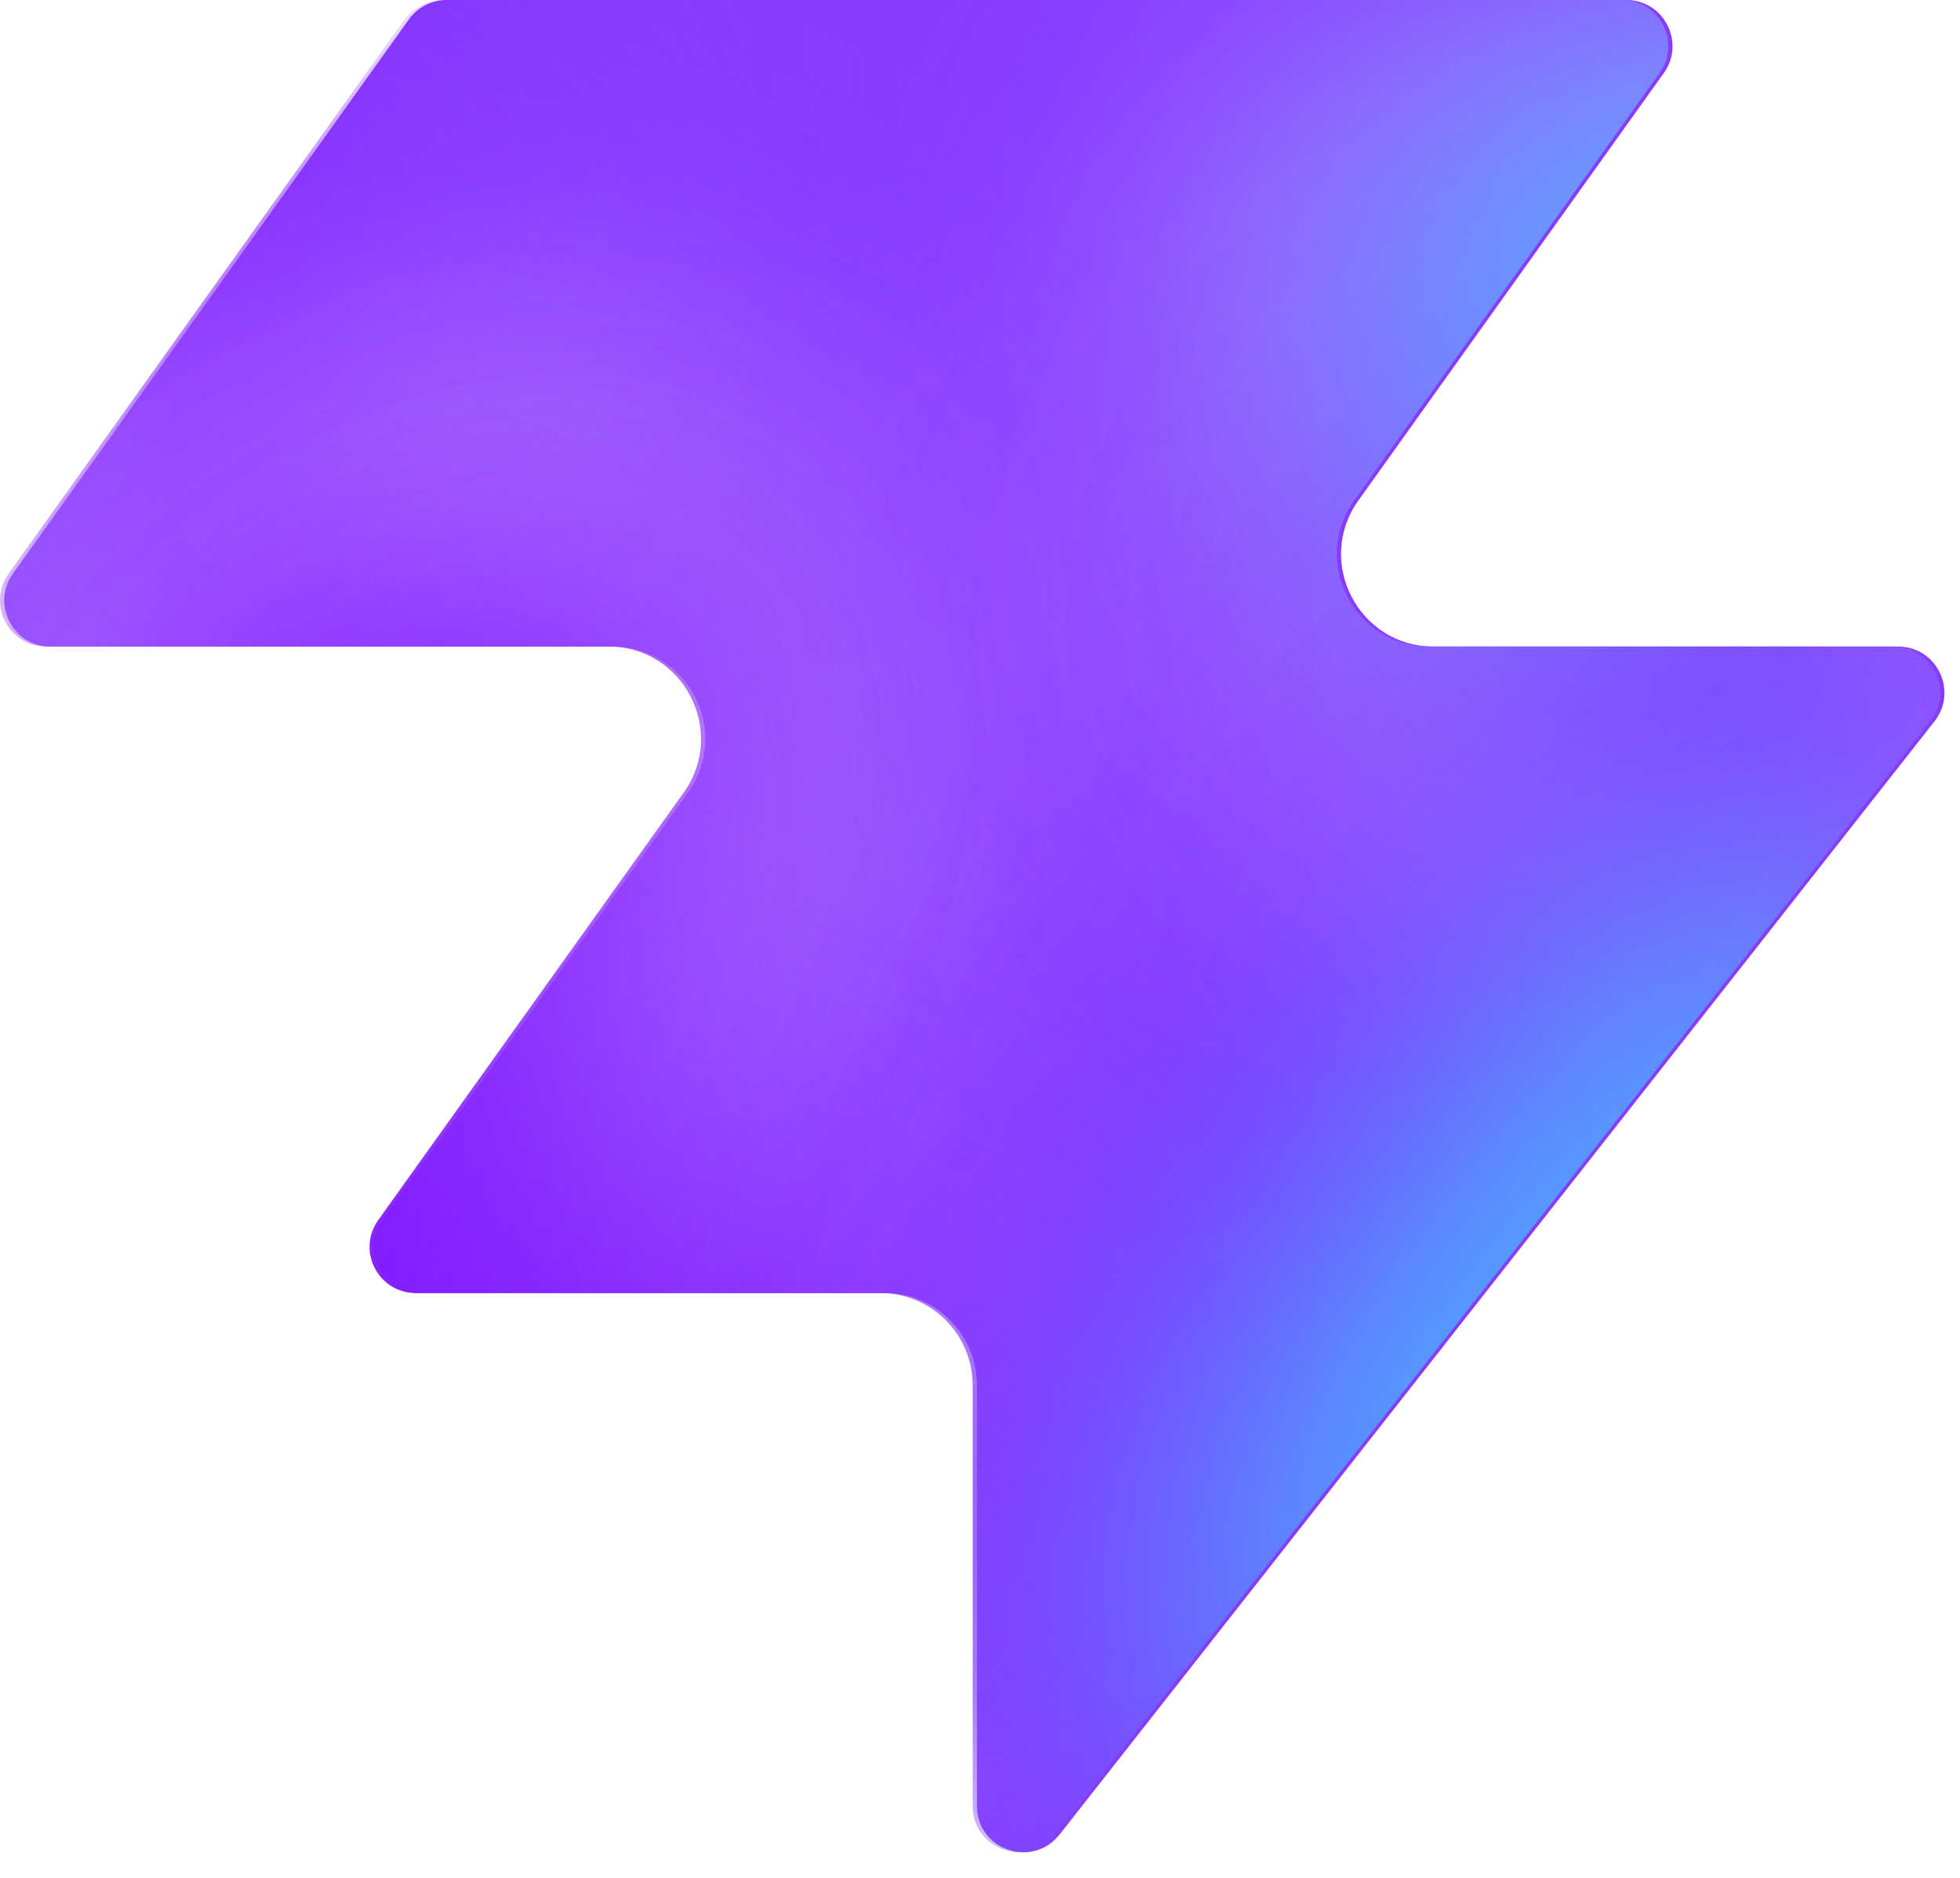
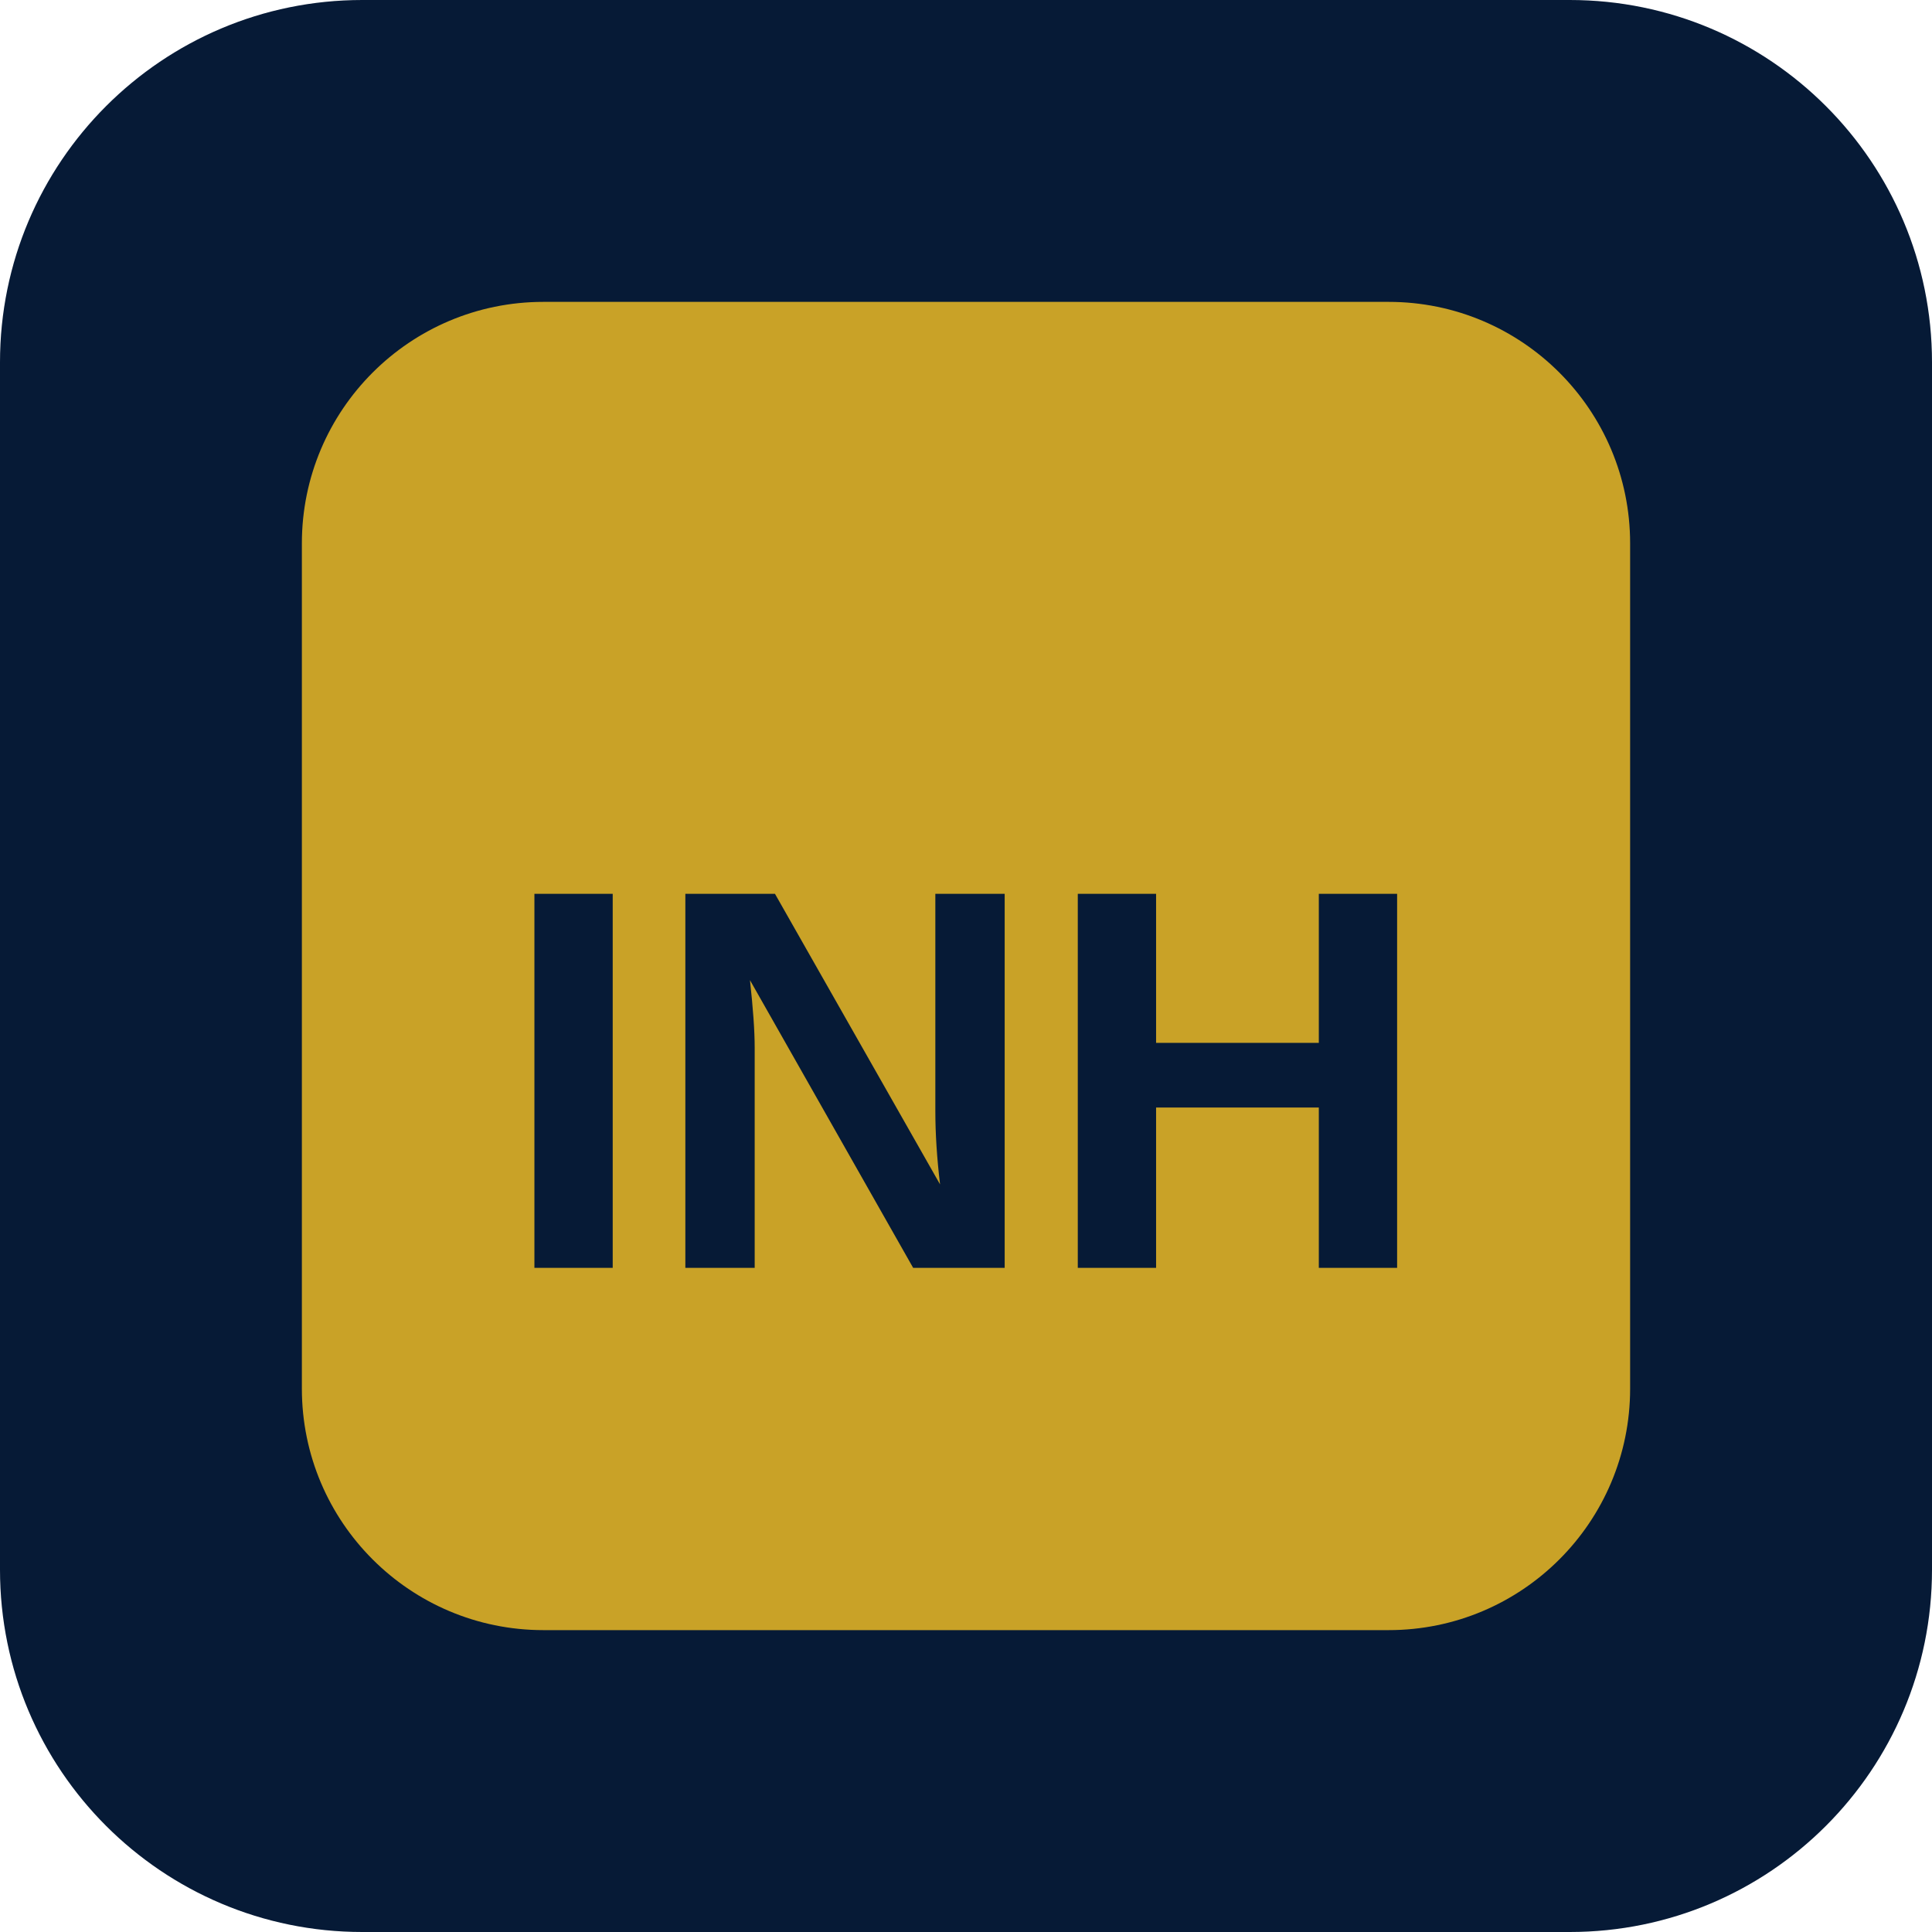
- <svg xmlns="http://www.w3.org/2000/svg" width="48" height="46" fill="none" viewBox="0 0 48 46">
-   <path fill="#863bff" d="M25.946 44.938c-.664.845-2.021.375-2.021-.698V33.937a2.26 2.26 0 0 0-2.262-2.262H10.287c-.92 0-1.456-1.04-.92-1.788l7.48-10.471c1.07-1.497 0-3.578-1.842-3.578H1.237c-.92 0-1.456-1.04-.92-1.788L10.013.474c.214-.297.556-.474.92-.474h28.894c.92 0 1.456 1.04.92 1.788l-7.48 10.471c-1.07 1.498 0 3.579 1.842 3.579h11.377c.943 0 1.473 1.088.89 1.83L25.947 44.94z" style="fill:#863bff;fill:color(display-p3 .525 .23 1);fill-opacity:1" />
-   <mask id="a" width="48" height="46" x="0" y="0" maskUnits="userSpaceOnUse" style="mask-type:alpha">
-     <path fill="#000" d="M25.842 44.938c-.664.844-2.021.375-2.021-.698V33.937a2.26 2.26 0 0 0-2.262-2.262H10.183c-.92 0-1.456-1.04-.92-1.788l7.48-10.471c1.07-1.498 0-3.579-1.842-3.579H1.133c-.92 0-1.456-1.04-.92-1.787L9.91.473c.214-.297.556-.474.92-.474h28.894c.92 0 1.456 1.04.92 1.788l-7.48 10.471c-1.07 1.498 0 3.578 1.842 3.578h11.377c.943 0 1.473 1.088.89 1.832L25.843 44.94z" style="fill:#000;fill-opacity:1" />
-   </mask>
-   <g mask="url(#a)">
-     <g filter="url(#b)">
-       <ellipse cx="5.508" cy="14.704" fill="#ede6ff" rx="5.508" ry="14.704" style="fill:#ede6ff;fill:color(display-p3 .927 .903 1);fill-opacity:1" transform="matrix(.00324 1 1 -.00324 -4.47 31.516)" />
-     </g>
-     <g filter="url(#c)">
-       <ellipse cx="10.399" cy="29.851" fill="#ede6ff" rx="10.399" ry="29.851" style="fill:#ede6ff;fill:color(display-p3 .927 .903 1);fill-opacity:1" transform="matrix(.00324 1 1 -.00324 -39.328 7.883)" />
-     </g>
-     <g filter="url(#d)">
-       <ellipse cx="5.508" cy="30.487" fill="#7e14ff" rx="5.508" ry="30.487" style="fill:#7e14ff;fill:color(display-p3 .492 .077 1);fill-opacity:1" transform="rotate(89.814 -25.913 -14.639)scale(1 -1)" />
-     </g>
-     <g filter="url(#e)">
-       <ellipse cx="5.508" cy="30.599" fill="#7e14ff" rx="5.508" ry="30.599" style="fill:#7e14ff;fill:color(display-p3 .492 .077 1);fill-opacity:1" transform="rotate(89.814 -32.644 -3.334)scale(1 -1)" />
-     </g>
-     <g filter="url(#f)">
-       <ellipse cx="5.508" cy="30.599" fill="#7e14ff" rx="5.508" ry="30.599" style="fill:#7e14ff;fill:color(display-p3 .492 .077 1);fill-opacity:1" transform="matrix(.00324 1 1 -.00324 -34.34 30.47)" />
-     </g>
-     <g filter="url(#g)">
-       <ellipse cx="14.072" cy="22.078" fill="#ede6ff" rx="14.072" ry="22.078" style="fill:#ede6ff;fill:color(display-p3 .927 .903 1);fill-opacity:1" transform="rotate(93.35 24.506 48.493)scale(-1 1)" />
-     </g>
-     <g filter="url(#h)">
-       <ellipse cx="3.47" cy="21.501" fill="#7e14ff" rx="3.47" ry="21.501" style="fill:#7e14ff;fill:color(display-p3 .492 .077 1);fill-opacity:1" transform="rotate(89.009 28.708 47.59)scale(-1 1)" />
-     </g>
-     <g filter="url(#i)">
-       <ellipse cx="3.47" cy="21.501" fill="#7e14ff" rx="3.47" ry="21.501" style="fill:#7e14ff;fill:color(display-p3 .492 .077 1);fill-opacity:1" transform="rotate(89.009 28.708 47.59)scale(-1 1)" />
-     </g>
-     <g filter="url(#j)">
-       <ellipse cx=".387" cy="8.972" fill="#7e14ff" rx="4.407" ry="29.108" style="fill:#7e14ff;fill:color(display-p3 .492 .077 1);fill-opacity:1" transform="rotate(39.51 .387 8.972)" />
-     </g>
-     <g filter="url(#k)">
-       <ellipse cx="47.523" cy="-6.092" fill="#7e14ff" rx="4.407" ry="29.108" style="fill:#7e14ff;fill:color(display-p3 .492 .077 1);fill-opacity:1" transform="rotate(37.892 47.523 -6.092)" />
-     </g>
-     <g filter="url(#l)">
-       <ellipse cx="41.412" cy="6.333" fill="#47bfff" rx="5.971" ry="9.665" style="fill:#47bfff;fill:color(display-p3 .28 .748 1);fill-opacity:1" transform="rotate(37.892 41.412 6.333)" />
-     </g>
-     <g filter="url(#m)">
-       <ellipse cx="-1.879" cy="38.332" fill="#7e14ff" rx="4.407" ry="29.108" style="fill:#7e14ff;fill:color(display-p3 .492 .077 1);fill-opacity:1" transform="rotate(37.892 -1.88 38.332)" />
-     </g>
-     <g filter="url(#n)">
-       <ellipse cx="-1.879" cy="38.332" fill="#7e14ff" rx="4.407" ry="29.108" style="fill:#7e14ff;fill:color(display-p3 .492 .077 1);fill-opacity:1" transform="rotate(37.892 -1.88 38.332)" />
-     </g>
-     <g filter="url(#o)">
-       <ellipse cx="35.651" cy="29.907" fill="#7e14ff" rx="4.407" ry="29.108" style="fill:#7e14ff;fill:color(display-p3 .492 .077 1);fill-opacity:1" transform="rotate(37.892 35.651 29.907)" />
-     </g>
-     <g filter="url(#p)">
-       <ellipse cx="38.418" cy="32.4" fill="#47bfff" rx="5.971" ry="15.297" style="fill:#47bfff;fill:color(display-p3 .28 .748 1);fill-opacity:1" transform="rotate(37.892 38.418 32.4)" />
-     </g>
-   </g>
-   <defs>
-     <filter id="b" width="60.045" height="41.654" x="-19.77" y="16.149" color-interpolation-filters="sRGB" filterUnits="userSpaceOnUse">
-       <feFlood flood-opacity="0" result="BackgroundImageFix" />
-       <feBlend in="SourceGraphic" in2="BackgroundImageFix" result="shape" />
-       <feGaussianBlur result="effect1_foregroundBlur_2002_17158" stdDeviation="7.659" />
-     </filter>
-     <filter id="c" width="90.34" height="51.437" x="-54.613" y="-7.533" color-interpolation-filters="sRGB" filterUnits="userSpaceOnUse">
-       <feFlood flood-opacity="0" result="BackgroundImageFix" />
-       <feBlend in="SourceGraphic" in2="BackgroundImageFix" result="shape" />
-       <feGaussianBlur result="effect1_foregroundBlur_2002_17158" stdDeviation="7.659" />
-     </filter>
-     <filter id="d" width="79.355" height="29.4" x="-49.64" y="2.03" color-interpolation-filters="sRGB" filterUnits="userSpaceOnUse">
-       <feFlood flood-opacity="0" result="BackgroundImageFix" />
-       <feBlend in="SourceGraphic" in2="BackgroundImageFix" result="shape" />
-       <feGaussianBlur result="effect1_foregroundBlur_2002_17158" stdDeviation="4.596" />
-     </filter>
-     <filter id="e" width="79.579" height="29.4" x="-45.045" y="20.029" color-interpolation-filters="sRGB" filterUnits="userSpaceOnUse">
-       <feFlood flood-opacity="0" result="BackgroundImageFix" />
-       <feBlend in="SourceGraphic" in2="BackgroundImageFix" result="shape" />
-       <feGaussianBlur result="effect1_foregroundBlur_2002_17158" stdDeviation="4.596" />
-     </filter>
-     <filter id="f" width="79.579" height="29.4" x="-43.513" y="21.178" color-interpolation-filters="sRGB" filterUnits="userSpaceOnUse">
-       <feFlood flood-opacity="0" result="BackgroundImageFix" />
-       <feBlend in="SourceGraphic" in2="BackgroundImageFix" result="shape" />
-       <feGaussianBlur result="effect1_foregroundBlur_2002_17158" stdDeviation="4.596" />
-     </filter>
-     <filter id="g" width="74.749" height="58.852" x="15.756" y="-17.901" color-interpolation-filters="sRGB" filterUnits="userSpaceOnUse">
-       <feFlood flood-opacity="0" result="BackgroundImageFix" />
-       <feBlend in="SourceGraphic" in2="BackgroundImageFix" result="shape" />
-       <feGaussianBlur result="effect1_foregroundBlur_2002_17158" stdDeviation="7.659" />
-     </filter>
-     <filter id="h" width="61.377" height="25.362" x="23.548" y="2.284" color-interpolation-filters="sRGB" filterUnits="userSpaceOnUse">
-       <feFlood flood-opacity="0" result="BackgroundImageFix" />
-       <feBlend in="SourceGraphic" in2="BackgroundImageFix" result="shape" />
-       <feGaussianBlur result="effect1_foregroundBlur_2002_17158" stdDeviation="4.596" />
-     </filter>
-     <filter id="i" width="61.377" height="25.362" x="23.548" y="2.284" color-interpolation-filters="sRGB" filterUnits="userSpaceOnUse">
-       <feFlood flood-opacity="0" result="BackgroundImageFix" />
-       <feBlend in="SourceGraphic" in2="BackgroundImageFix" result="shape" />
-       <feGaussianBlur result="effect1_foregroundBlur_2002_17158" stdDeviation="4.596" />
-     </filter>
-     <filter id="j" width="56.045" height="63.649" x="-27.636" y="-22.853" color-interpolation-filters="sRGB" filterUnits="userSpaceOnUse">
-       <feFlood flood-opacity="0" result="BackgroundImageFix" />
-       <feBlend in="SourceGraphic" in2="BackgroundImageFix" result="shape" />
-       <feGaussianBlur result="effect1_foregroundBlur_2002_17158" stdDeviation="4.596" />
-     </filter>
-     <filter id="k" width="54.814" height="64.646" x="20.116" y="-38.415" color-interpolation-filters="sRGB" filterUnits="userSpaceOnUse">
-       <feFlood flood-opacity="0" result="BackgroundImageFix" />
-       <feBlend in="SourceGraphic" in2="BackgroundImageFix" result="shape" />
-       <feGaussianBlur result="effect1_foregroundBlur_2002_17158" stdDeviation="4.596" />
-     </filter>
-     <filter id="l" width="33.541" height="35.313" x="24.641" y="-11.323" color-interpolation-filters="sRGB" filterUnits="userSpaceOnUse">
-       <feFlood flood-opacity="0" result="BackgroundImageFix" />
-       <feBlend in="SourceGraphic" in2="BackgroundImageFix" result="shape" />
-       <feGaussianBlur result="effect1_foregroundBlur_2002_17158" stdDeviation="4.596" />
-     </filter>
-     <filter id="m" width="54.814" height="64.646" x="-29.286" y="6.009" color-interpolation-filters="sRGB" filterUnits="userSpaceOnUse">
-       <feFlood flood-opacity="0" result="BackgroundImageFix" />
-       <feBlend in="SourceGraphic" in2="BackgroundImageFix" result="shape" />
-       <feGaussianBlur result="effect1_foregroundBlur_2002_17158" stdDeviation="4.596" />
-     </filter>
-     <filter id="n" width="54.814" height="64.646" x="-29.286" y="6.009" color-interpolation-filters="sRGB" filterUnits="userSpaceOnUse">
-       <feFlood flood-opacity="0" result="BackgroundImageFix" />
-       <feBlend in="SourceGraphic" in2="BackgroundImageFix" result="shape" />
-       <feGaussianBlur result="effect1_foregroundBlur_2002_17158" stdDeviation="4.596" />
-     </filter>
-     <filter id="o" width="54.814" height="64.646" x="8.244" y="-2.416" color-interpolation-filters="sRGB" filterUnits="userSpaceOnUse">
-       <feFlood flood-opacity="0" result="BackgroundImageFix" />
-       <feBlend in="SourceGraphic" in2="BackgroundImageFix" result="shape" />
-       <feGaussianBlur result="effect1_foregroundBlur_2002_17158" stdDeviation="4.596" />
-     </filter>
-     <filter id="p" width="39.409" height="43.623" x="18.713" y="10.588" color-interpolation-filters="sRGB" filterUnits="userSpaceOnUse">
-       <feFlood flood-opacity="0" result="BackgroundImageFix" />
-       <feBlend in="SourceGraphic" in2="BackgroundImageFix" result="shape" />
-       <feGaussianBlur result="effect1_foregroundBlur_2002_17158" stdDeviation="4.596" />
-     </filter>
-   </defs>
+ <svg xmlns="http://www.w3.org/2000/svg" viewBox="0 0 64 64">
+   <rect width="64" height="64" rx="12" fill="#061a36" />
+   <rect x="10" y="10" width="44" height="44" rx="8" fill="#c9a227" />
+   <text x="32" y="42" text-anchor="middle" fill="#061a36" font-family="Arial, sans-serif" font-size="18" font-weight="700">INH</text>
</svg>
